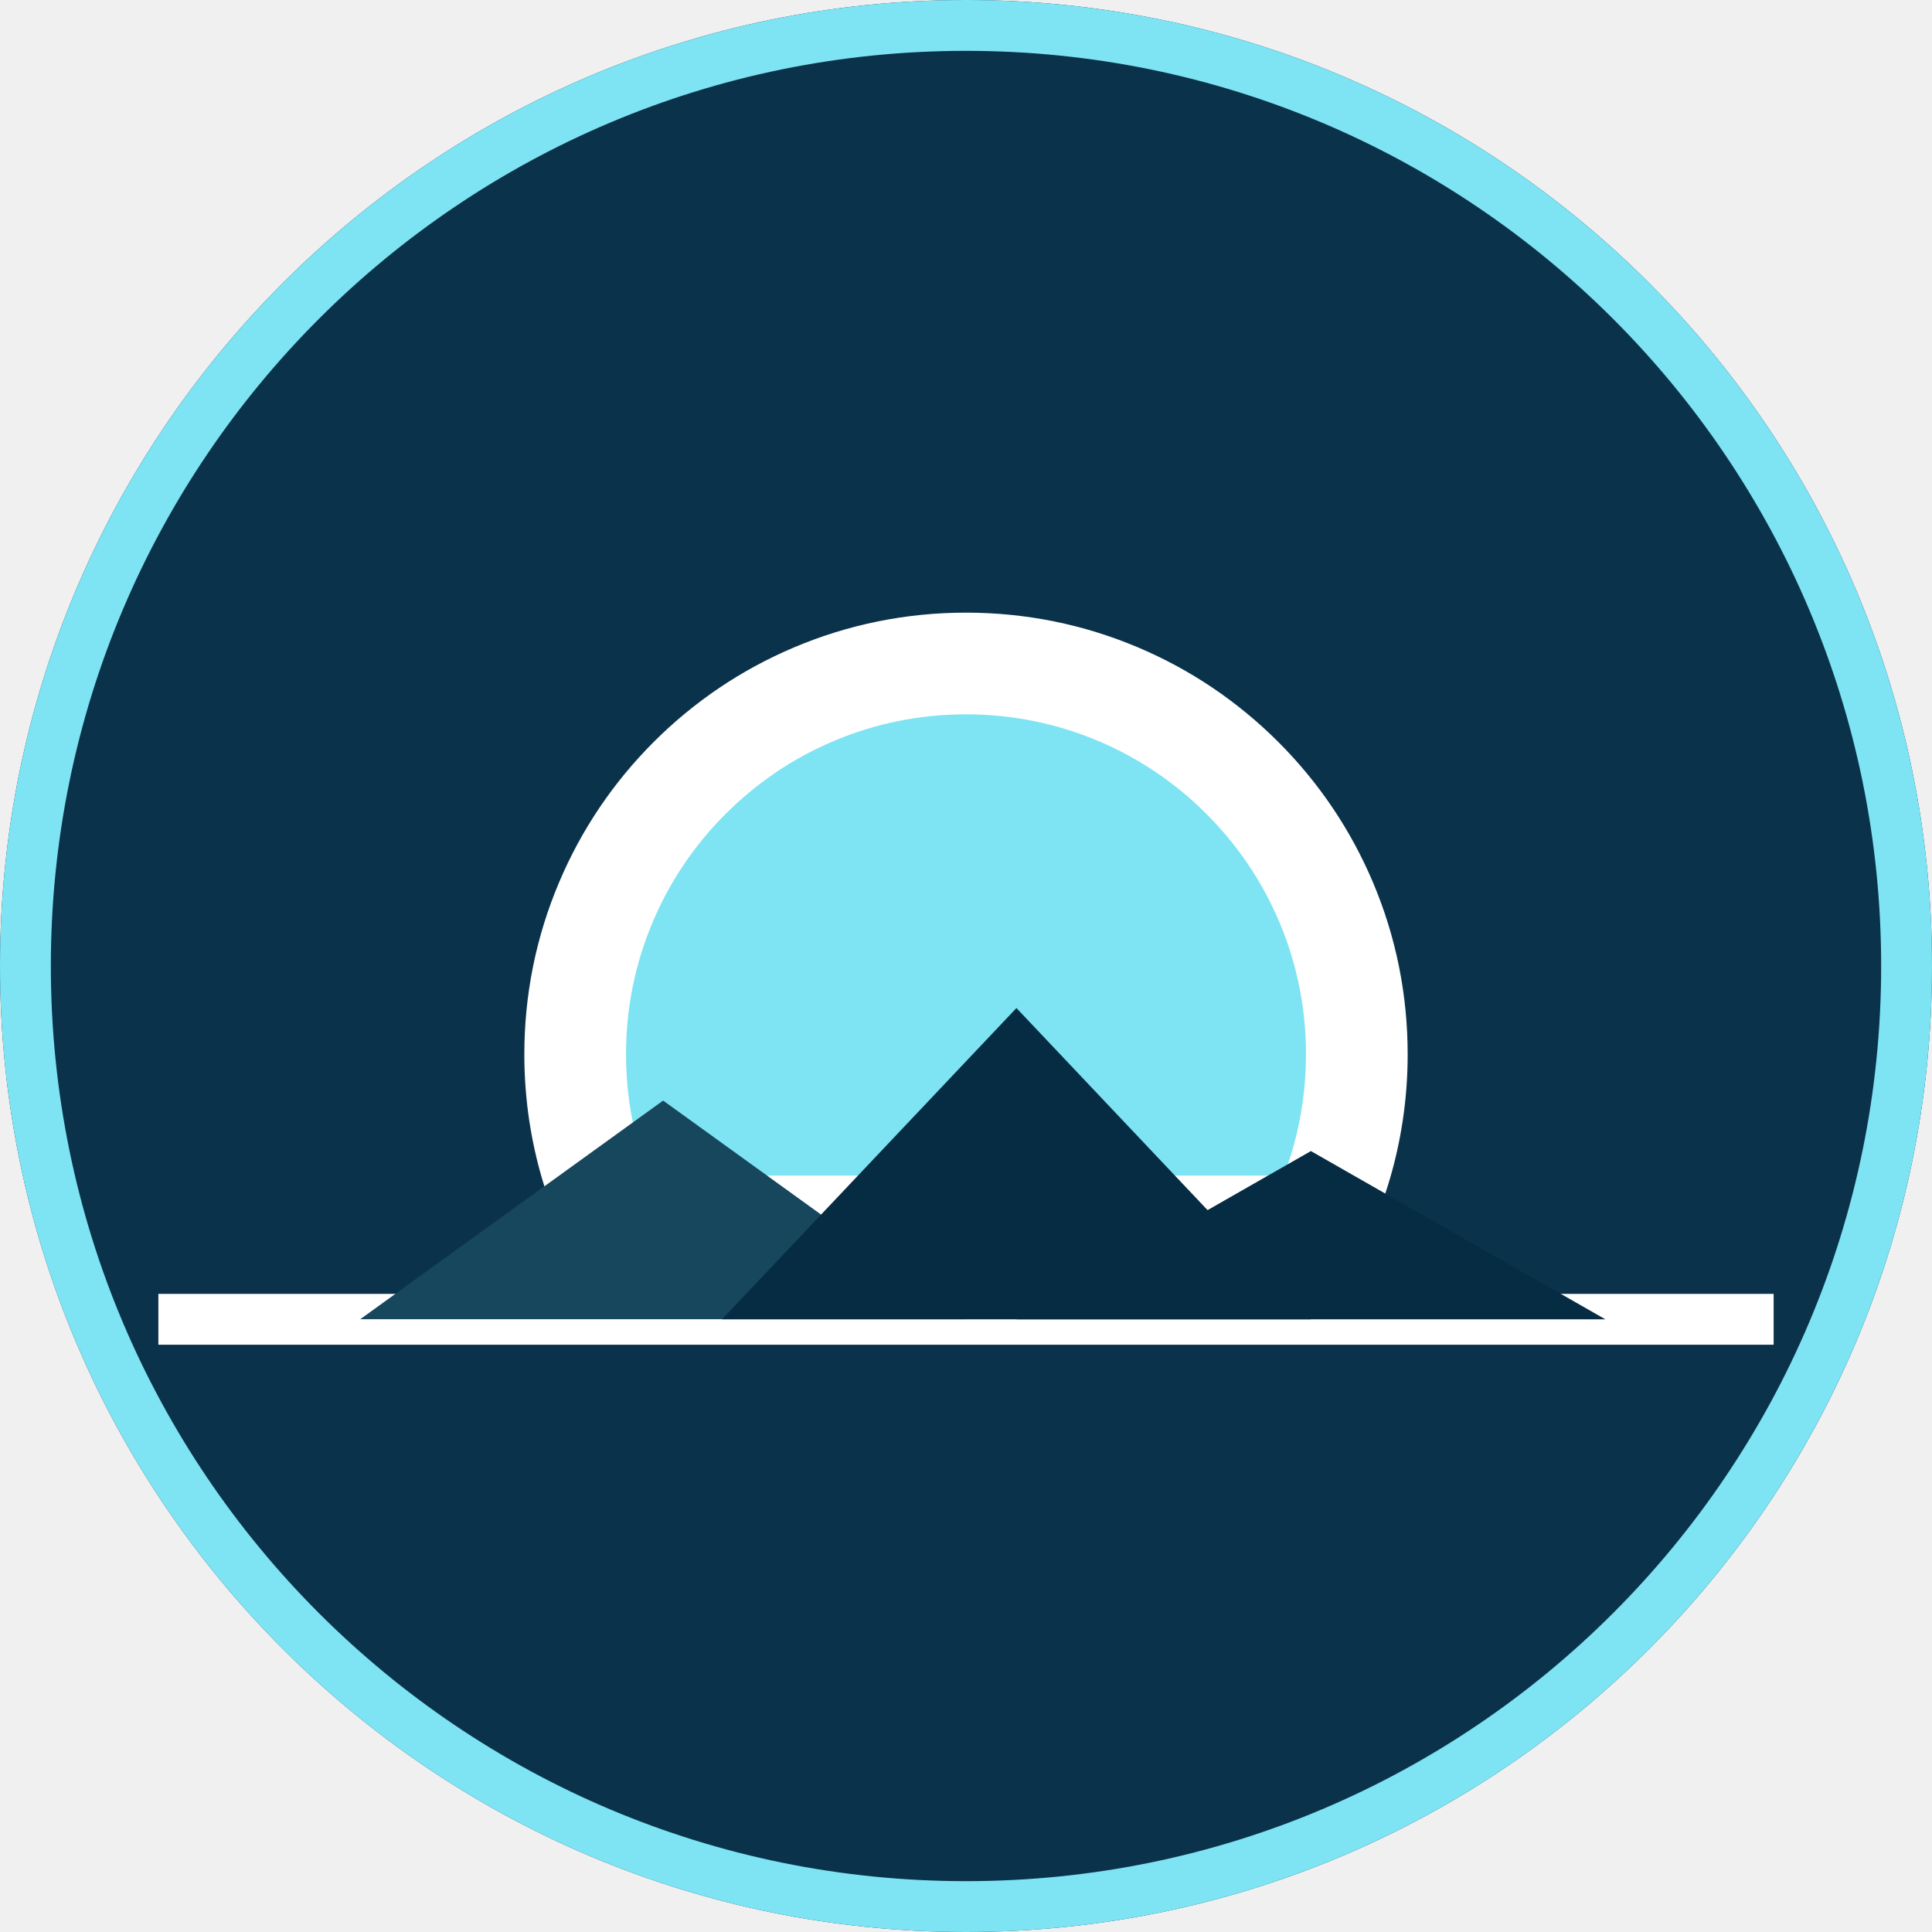
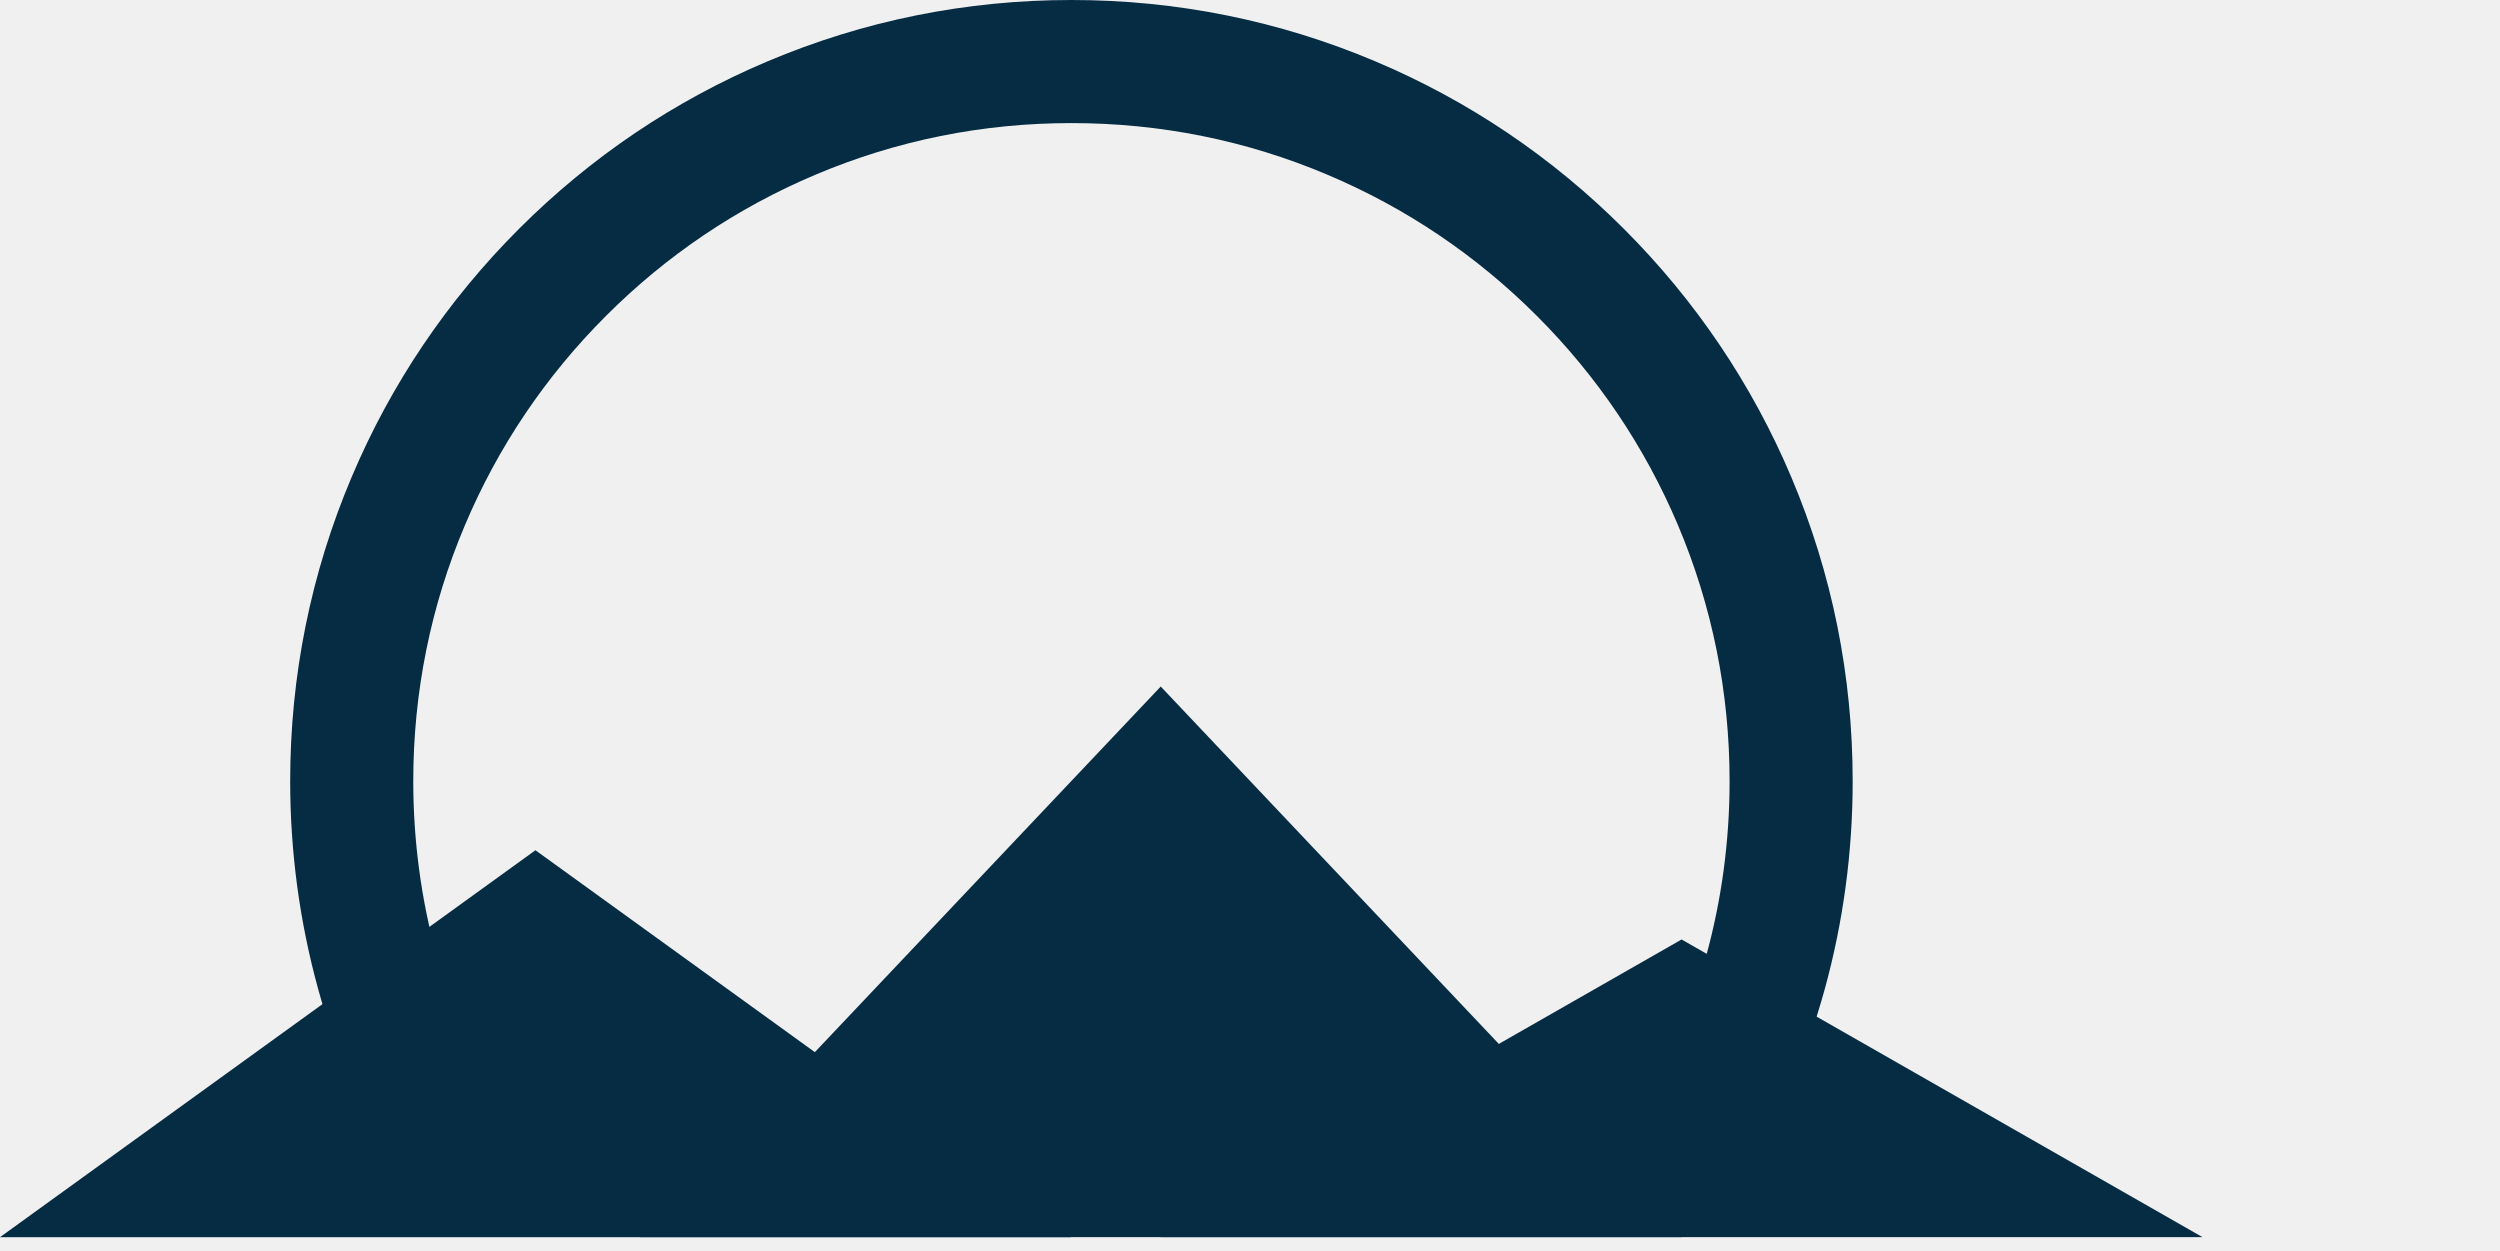
- <svg xmlns="http://www.w3.org/2000/svg" width="38" height="38" viewBox="0 0 38 38">
-   <g id="Group_65" data-name="Group 65" transform="translate(-1701 -51)">
-     <g id="Ellipse_22" data-name="Ellipse 22" transform="translate(1701 51)" fill="#0a334b" stroke="#7ee3f2" stroke-width="1">
-       <circle cx="19" cy="19" r="19" stroke="none" />
-       <circle cx="19" cy="19" r="18.5" fill="none" />
+ <svg xmlns="http://www.w3.org/2000/svg" width="40.621" height="20.311" viewBox="0 0 40.621 20.311">
+   <g id="Group_66" data-name="Group 66" transform="translate(-3.971 -54.517)">
+     <g id="Subtraction_12" data-name="Subtraction 12" transform="translate(8.686 54.517)" fill="none">
+       <path d="M23.655,19.1H1.733A12.7,12.7,0,1,1,24.391,7.753,12.687,12.687,0,0,1,23.655,19.1Z" stroke="none" />
+       <path d="M 22.441 17.101 C 22.67 16.596 22.859 16.073 23.006 15.538 C 23.26 14.617 23.388 13.66 23.388 12.694 C 23.388 11.249 23.106 9.849 22.549 8.532 C 22.01 7.259 21.239 6.115 20.256 5.132 C 19.273 4.149 18.129 3.378 16.856 2.84 C 15.539 2.282 14.139 2 12.694 2 C 11.25 2 9.849 2.282 8.532 2.84 C 7.259 3.378 6.115 4.149 5.132 5.132 C 4.149 6.115 3.378 7.259 2.84 8.532 C 2.282 9.849 2 11.249 2 12.694 C 2 13.66 2.128 14.617 2.382 15.538 C 2.529 16.073 2.718 16.596 2.947 17.101 L 22.441 17.101 M 23.655 19.101 L 23.655 19.101 L 23.655 19.101 Z M 23.655 19.101 L 1.733 19.101 C 1.176 18.15 0.745 17.129 0.454 16.069 C 0.153 14.975 3.731384367711144e-06 13.84 3.731384367711144e-06 12.694 C 3.731384367711144e-06 10.98 0.336 9.318 0.998 7.753 C 1.637 6.241 2.552 4.884 3.718 3.718 C 4.884 2.552 6.241 1.637 7.753 0.998 C 9.318 0.336 10.981 -4.090270977030741e-06 12.694 -4.090270977030741e-06 C 14.408 -4.090270977030741e-06 16.07 0.336 17.635 0.998 C 19.147 1.637 20.504 2.552 21.67 3.718 C 22.836 4.884 23.751 6.241 24.391 7.753 C 25.053 9.318 25.388 10.98 25.388 12.694 C 25.388 13.84 25.236 14.975 24.935 16.069 C 24.643 17.13 24.212 18.15 23.655 19.101 L 23.655 19.101 Z" stroke="none" fill="#062c43" />
    </g>
-     <g id="Group_64" data-name="Group 64" transform="translate(1704.115 8.533)">
-       <g id="Subtraction_12" data-name="Subtraction 12" transform="translate(7.198 54.517)" fill="#7ee3f2">
-         <path d="M 15.591 12.072 L 1.783 12.072 C 1.572 11.642 1.402 11.193 1.275 10.731 C 1.092 10.069 1 9.382 1 8.687 C 1 7.649 1.203 6.642 1.604 5.695 C 1.991 4.78 2.545 3.958 3.252 3.251 C 3.958 2.545 4.78 1.991 5.695 1.604 C 6.642 1.203 7.649 1 8.687 1 C 9.725 1 10.732 1.203 11.679 1.604 C 12.594 1.991 13.416 2.545 14.123 3.251 C 14.829 3.958 15.383 4.78 15.771 5.695 C 16.171 6.642 16.374 7.649 16.374 8.687 C 16.374 9.381 16.282 10.069 16.1 10.731 C 15.973 11.193 15.802 11.642 15.591 12.072 Z" stroke="none" />
-         <path d="M 14.937 11.072 C 15.013 10.873 15.079 10.671 15.136 10.466 C 15.294 9.89 15.374 9.292 15.374 8.687 C 15.374 7.783 15.198 6.908 14.85 6.085 C 14.513 5.289 14.03 4.573 13.416 3.959 C 12.801 3.344 12.086 2.861 11.29 2.525 C 10.466 2.177 9.591 2 8.687 2 C 7.784 2 6.908 2.177 6.085 2.525 C 5.289 2.861 4.573 3.344 3.959 3.959 C 3.344 4.573 2.861 5.289 2.525 6.085 C 2.177 6.908 2 7.783 2 8.687 C 2 9.292 2.08 9.89 2.239 10.466 C 2.295 10.671 2.361 10.873 2.437 11.072 L 14.937 11.072 M 16.188 13.072 L 16.188 13.072 L 16.188 13.072 Z M 16.188 13.072 L 1.186 13.072 C 0.805 12.421 0.51 11.722 0.31 10.997 C 0.104 10.248 4.279479981050827e-06 9.471 4.279479981050827e-06 8.687 C 4.279479981050827e-06 7.514 0.23 6.377 0.683 5.306 C 1.12 4.271 1.747 3.342 2.544 2.544 C 3.342 1.747 4.271 1.12 5.306 0.683 C 6.377 0.23 7.514 6.87866190673958e-07 8.687 6.87866190673958e-07 C 9.86 6.87866190673958e-07 10.998 0.23 12.069 0.683 C 13.103 1.12 14.032 1.747 14.83 2.544 C 15.628 3.342 16.254 4.271 16.692 5.306 C 17.145 6.377 17.374 7.514 17.374 8.687 C 17.374 9.471 17.27 10.248 17.064 10.997 C 16.864 11.722 16.57 12.421 16.188 13.072 L 16.188 13.072 Z" stroke="none" fill="#fff" />
-       </g>
-       <line id="Line_62" data-name="Line 62" x2="31.77" transform="translate(0 68.416)" fill="none" stroke="#fff" stroke-width="1" />
-       <path id="Polygon_21" data-name="Polygon 21" d="M5.957,0l5.957,4.3H0Z" transform="translate(3.971 64.114)" fill="#17475d" />
-       <path id="Polygon_22" data-name="Polygon 22" d="M5.791,0l5.791,6.122H0Z" transform="translate(11.086 62.294)" fill="#062c43" />
-       <path id="Polygon_23" data-name="Polygon 23" d="M5.791,0l5.791,3.309H0Z" transform="translate(16.878 65.107)" fill="#062c43" />
-     </g>
+     <path id="Path_23" data-name="Path 23" d="M31.77,0" transform="translate(12.822 74.827)" fill="#062c43" stroke="#fff" stroke-width="1" />
+     <path id="Polygon_21" data-name="Polygon 21" d="M8.7,0l8.7,6.287H0Z" transform="translate(3.971 68.332)" fill="#062c43" />
+     <path id="Polygon_22" data-name="Polygon 22" d="M8.463,0l8.463,8.946H0Z" transform="translate(14.368 65.672)" fill="#062c43" />
+     <path id="Polygon_23" data-name="Polygon 23" d="M8.463,0l8.463,4.836H0Z" transform="translate(22.831 69.782)" fill="#062c43" />
  </g>
</svg>
